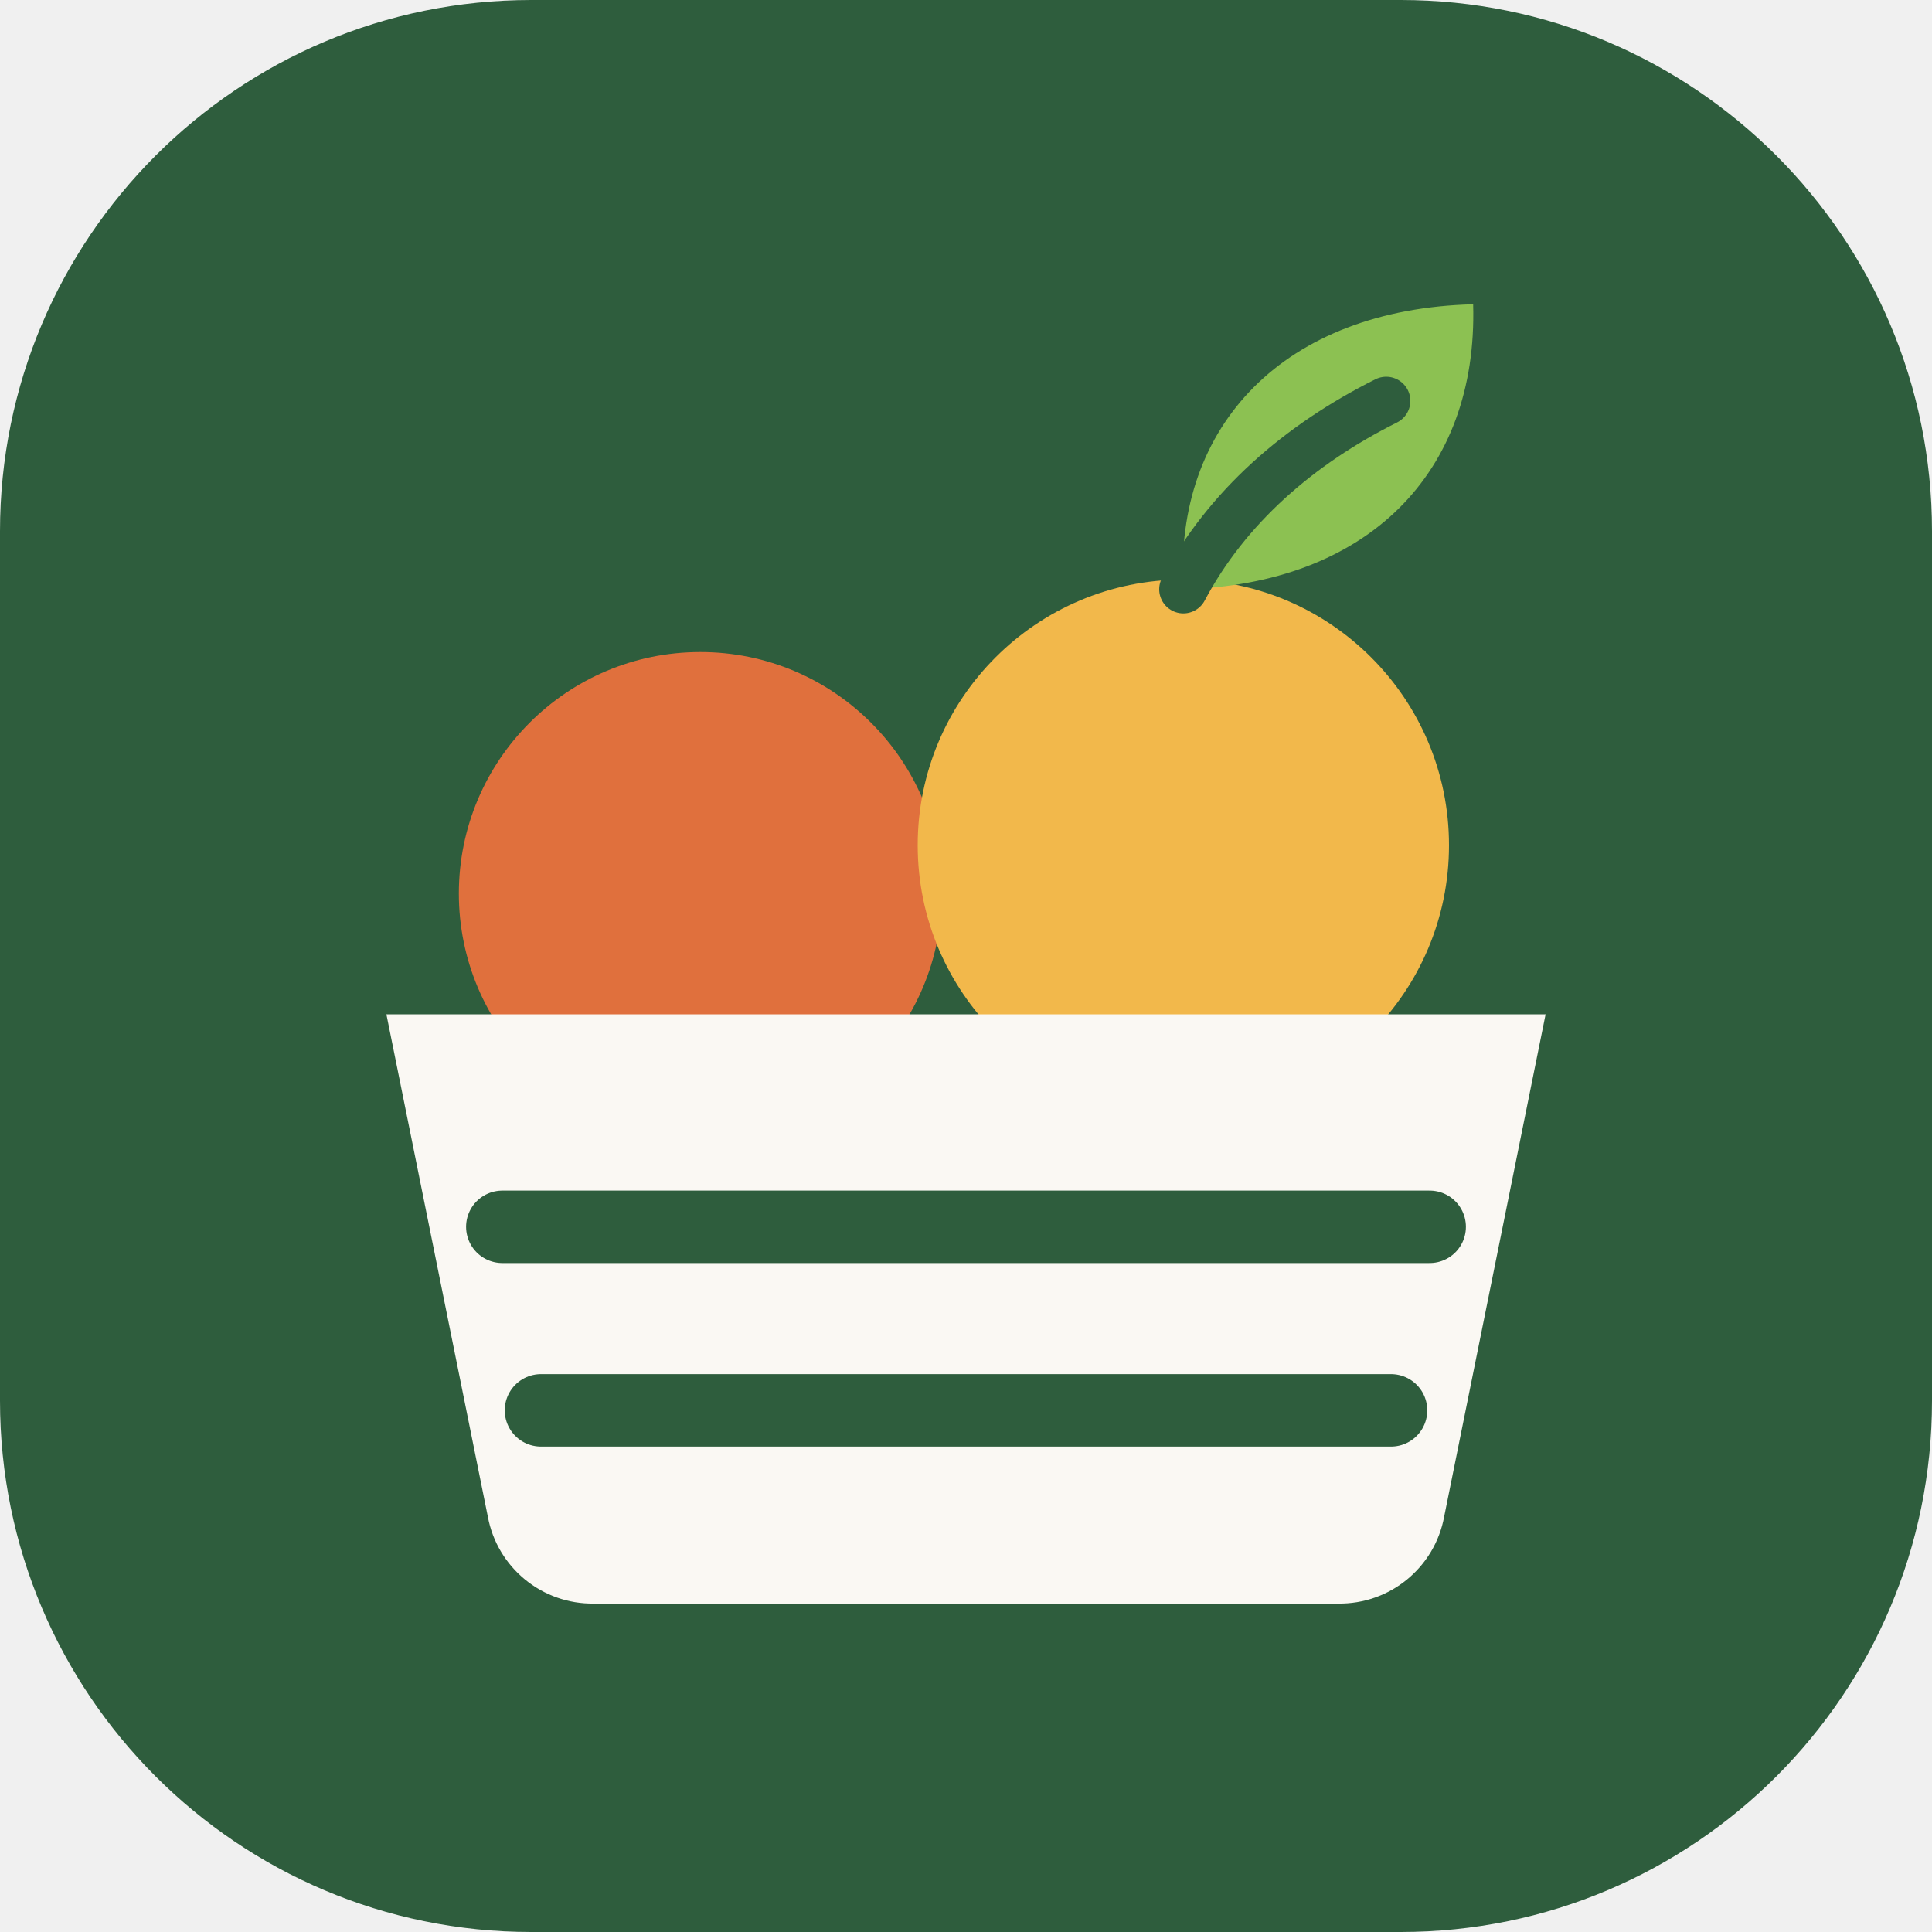
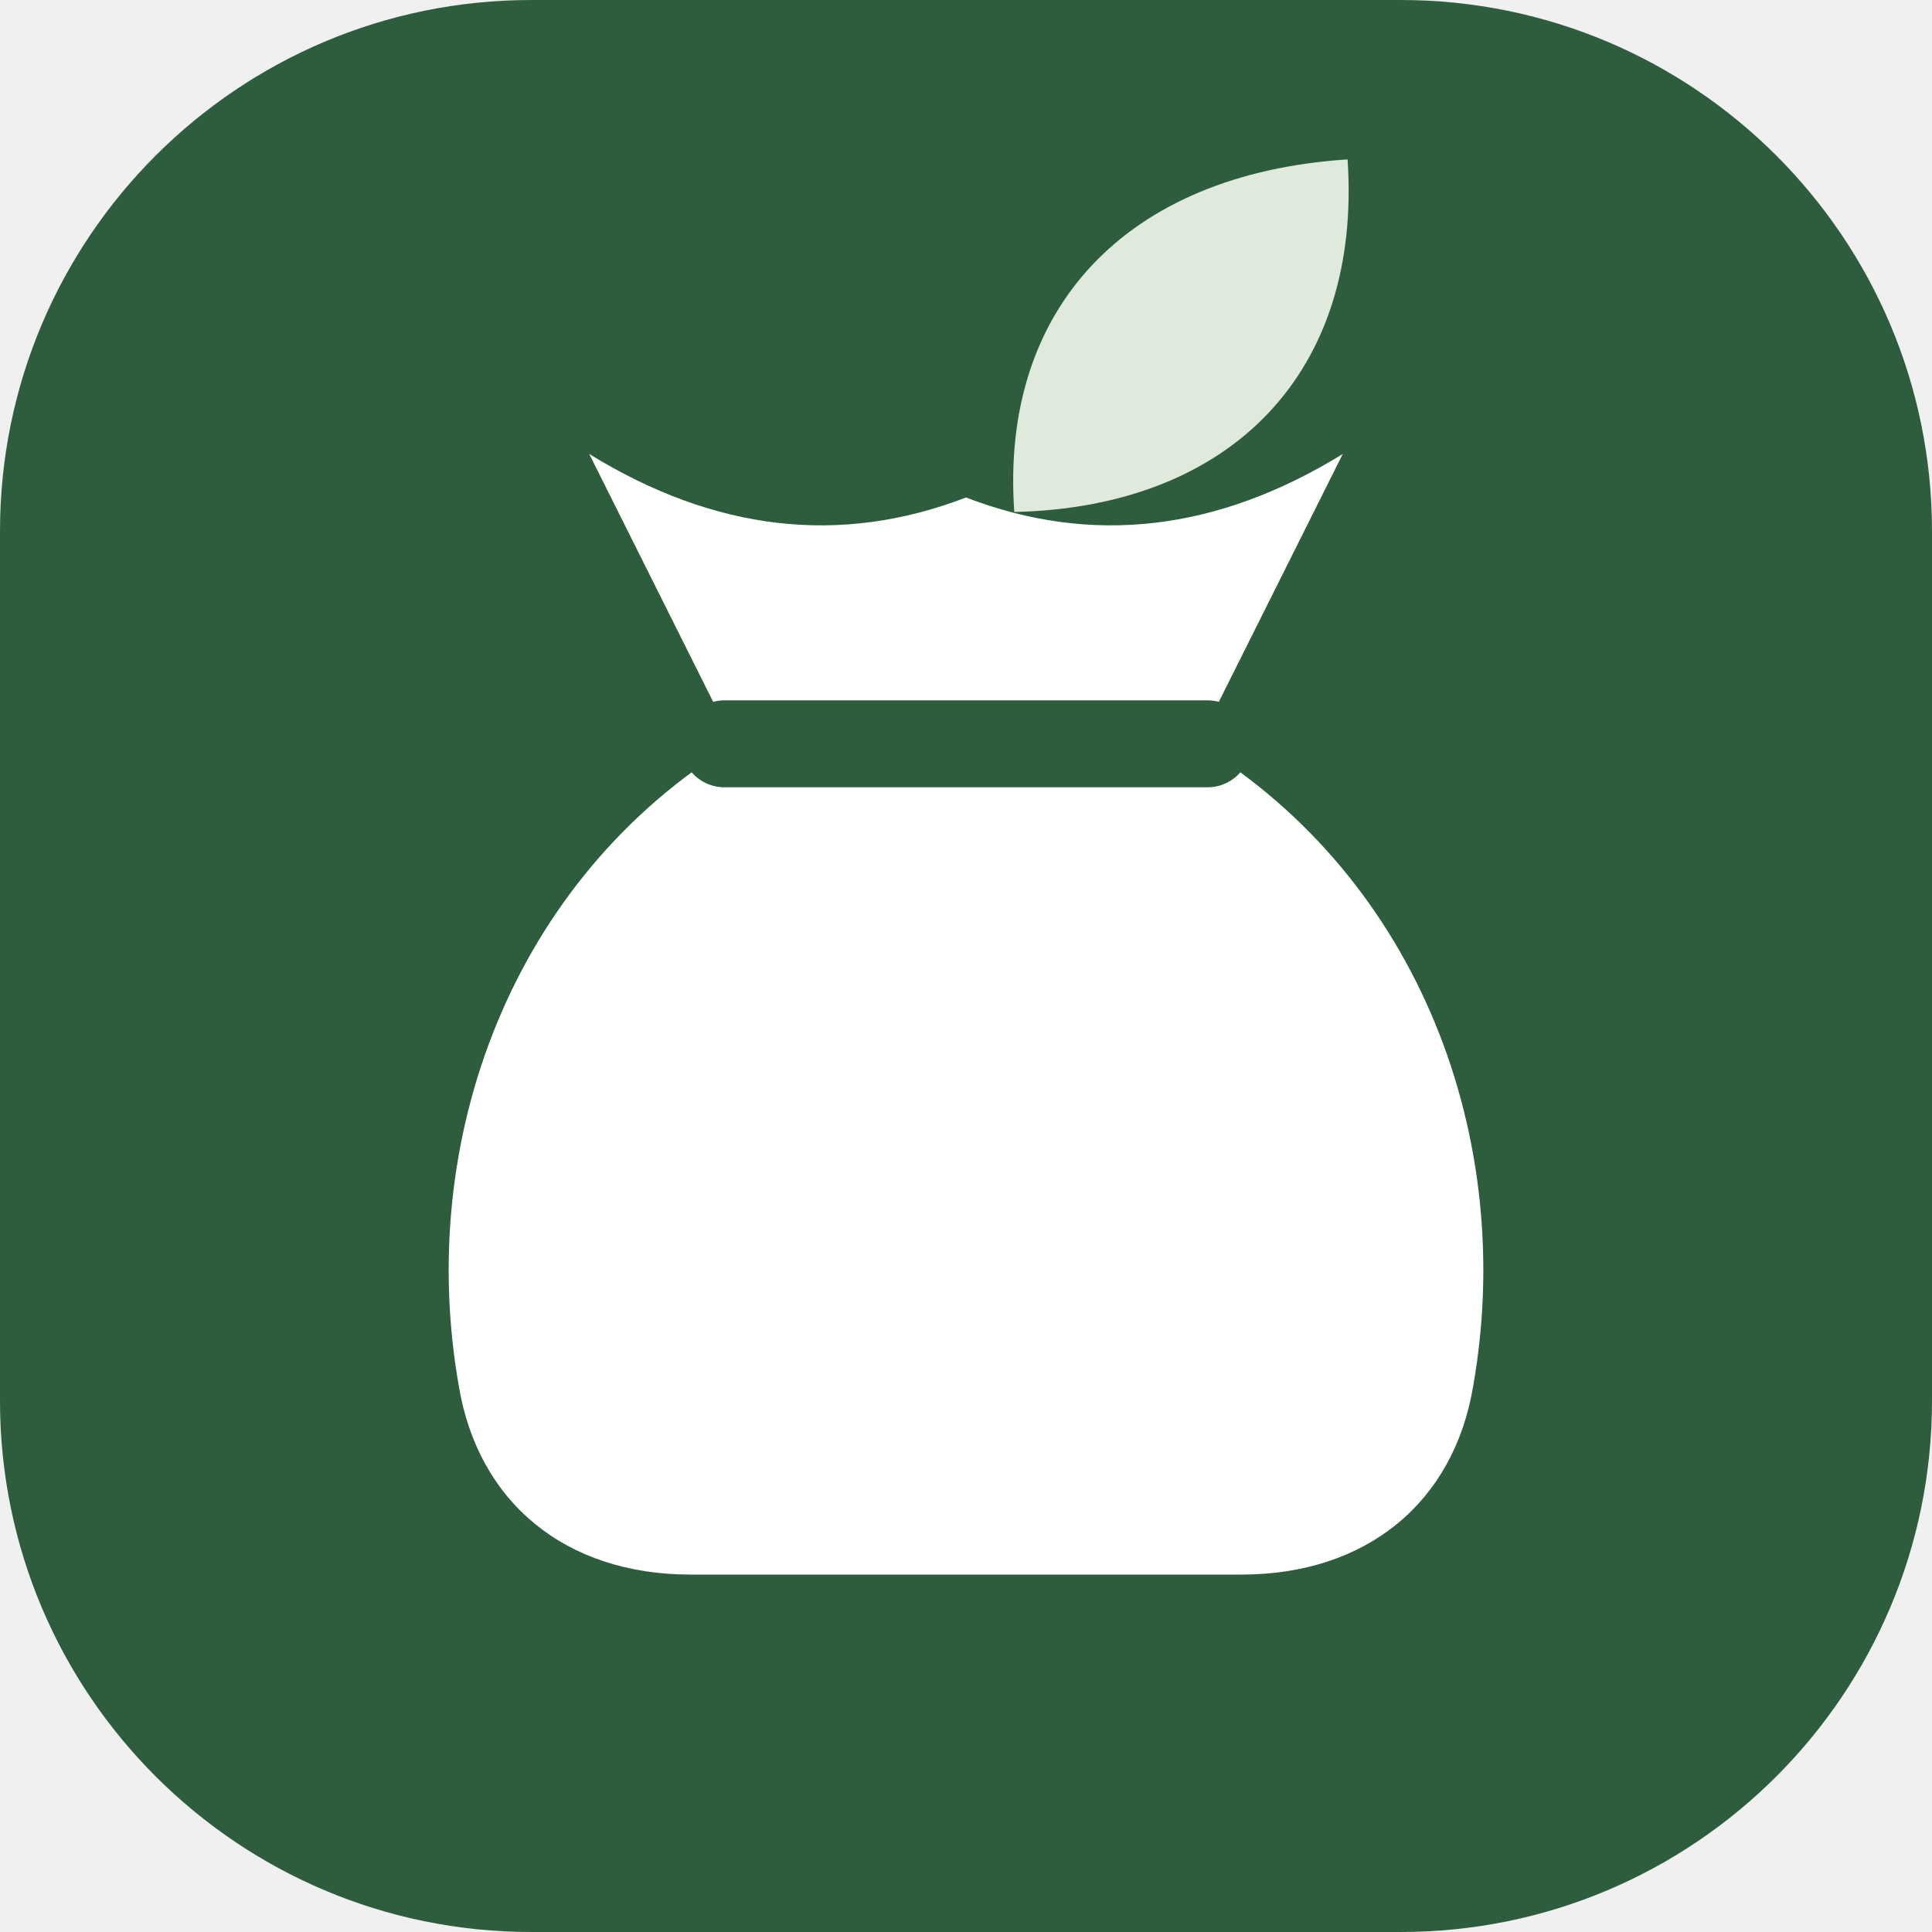
<svg xmlns="http://www.w3.org/2000/svg" viewBox="0 0 40 40">
  <rect width="40" height="40" rx="11" fill="#2e5d3d" />
-   <circle cx="14.5" cy="18.5" r="5" fill="#e0703d" />
-   <circle cx="24.5" cy="17.5" r="5.5" fill="#f2b84b" />
-   <path d="M24.5 12.2c-.2-3.4 2.1-5.8 6-5.9.1 3.5-2.2 5.8-6 5.9z" fill="#8cc152" />
-   <path d="M24.5 12.2c.9-1.7 2.4-3 4.2-3.9" stroke="#2e5d3d" stroke-width="1" stroke-linecap="round" fill="none" />
-   <path d="M8 21h24l-2.1 10.4a2.2 2.2 0 0 1-2.2 1.8H12.3a2.2 2.2 0 0 1-2.2-1.8z" fill="#faf8f3" />
-   <path d="M10.4 25.4h19.2M11.2 29.2h17.6" stroke="#2e5d3d" stroke-width="1.5" stroke-linecap="round" />
+   <path d="M21 10.6c-.3-4.2 2.3-7 6.9-7.3.3 4.4-2.4 7.2-6.9 7.3z" fill="#dfe9dc" />
+   <path d="M12.2 9.4c2.6 1.6 5.2 1.9 7.8.9 2.6 1 5.2.7 7.8-.9l-3 6H15.2z" fill="#fff" />
+   <path d="M15.2 15.4C10.6 18.2 8.6 23.6 9.5 28.7c.4 2.4 2.2 3.9 4.8 3.9h11.4c2.6 0 4.4-1.5 4.8-3.9.9-5.1-1.1-10.5-5.7-13.3z" fill="#fff" />
+   <path d="M15 15.4h10" stroke="#2e5d3d" stroke-width="1.8" stroke-linecap="round" />
</svg>
